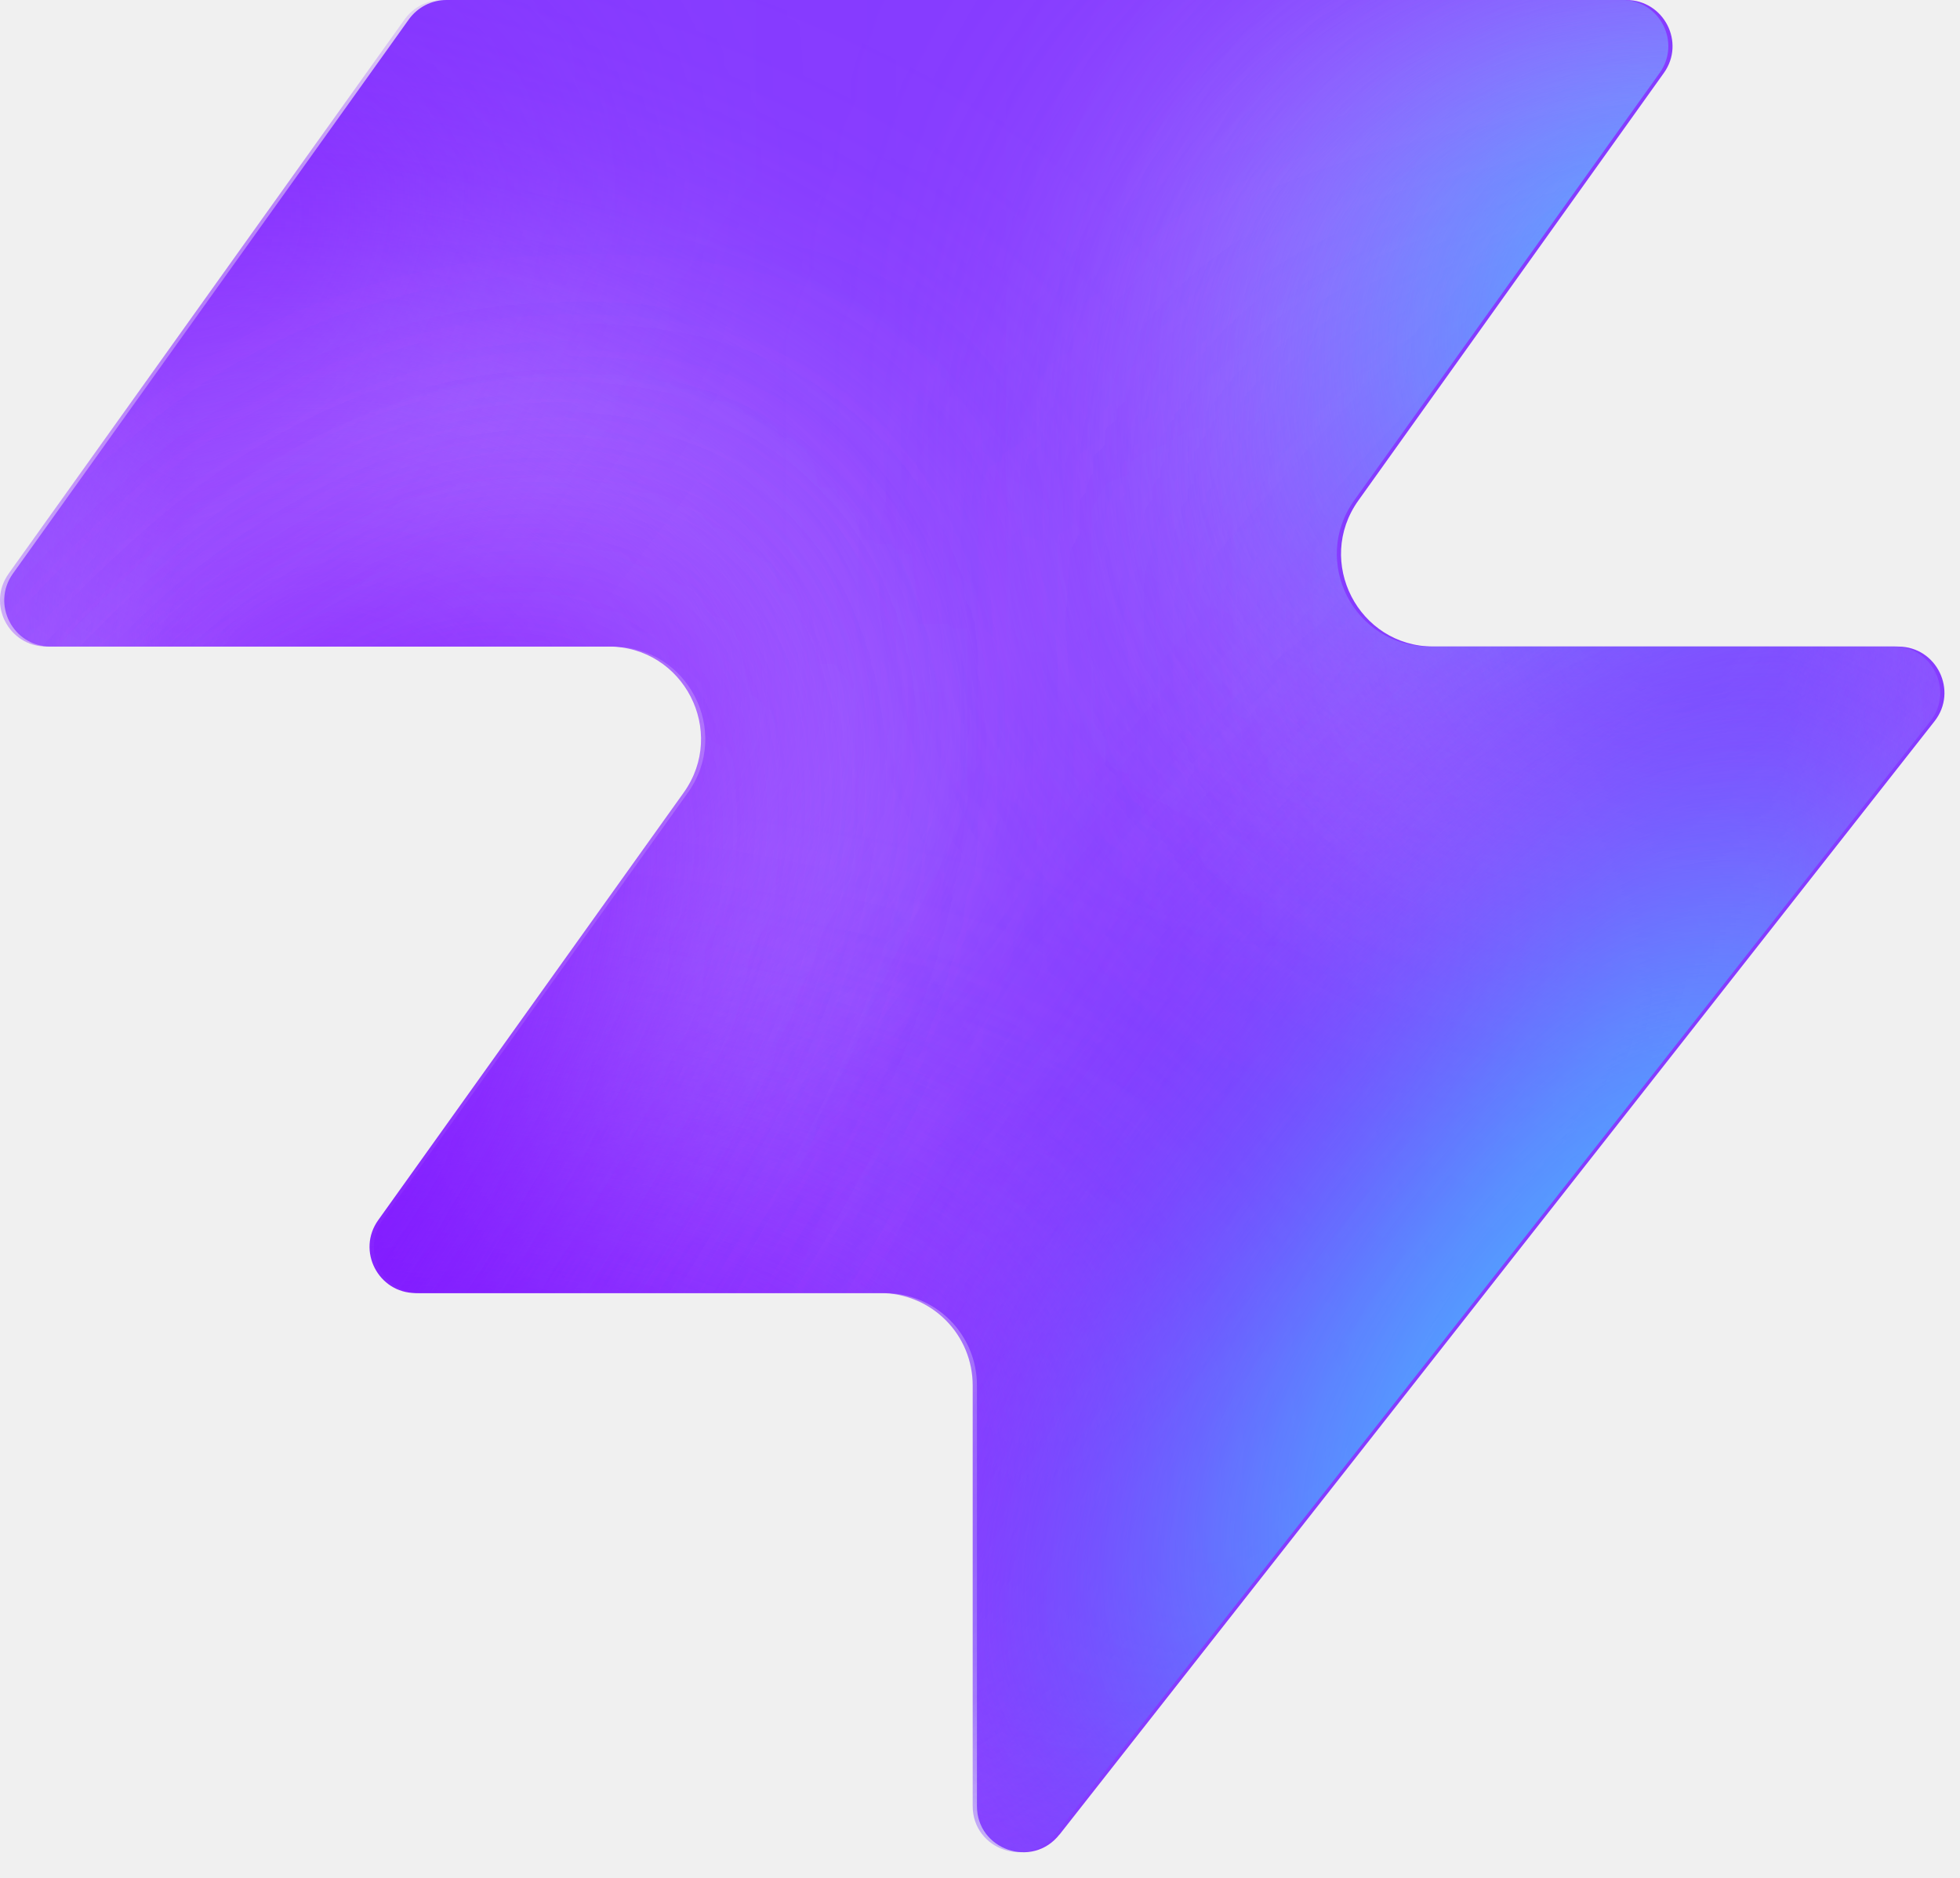
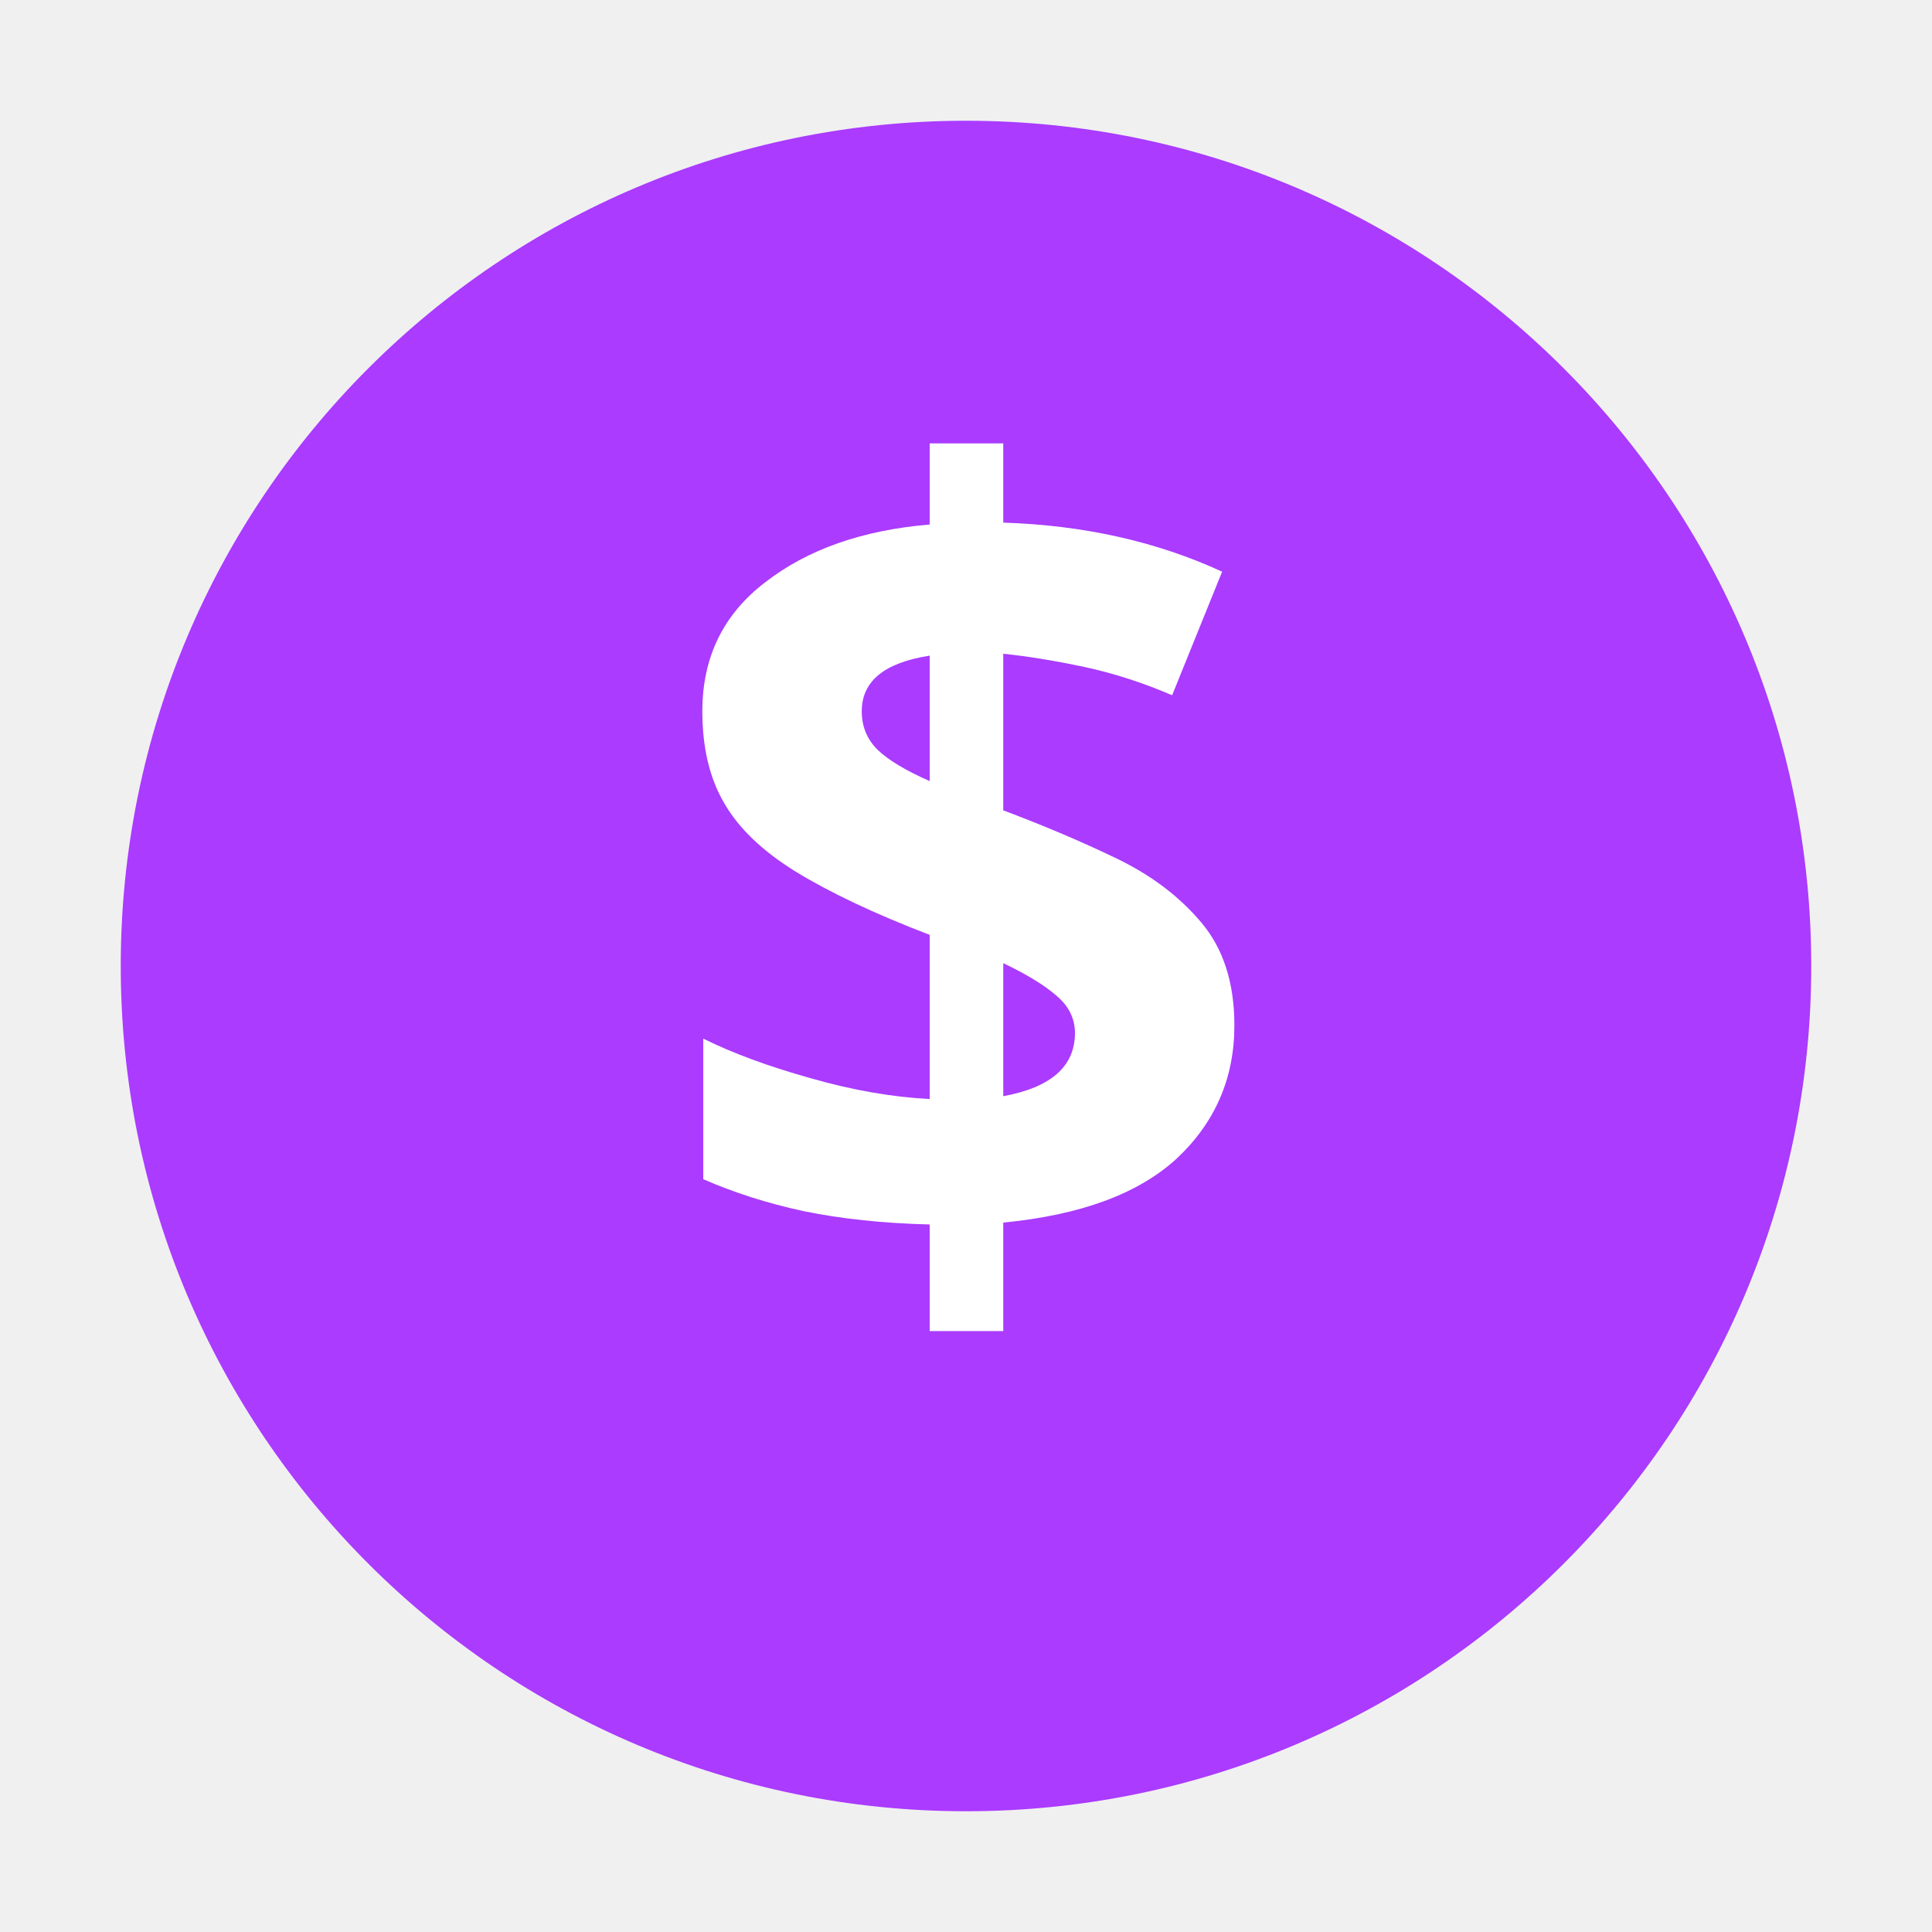
- <svg xmlns="http://www.w3.org/2000/svg" width="48" height="46" fill="none" viewBox="0 0 48 46">
-   <path fill="#863bff" d="M25.946 44.938c-.664.845-2.021.375-2.021-.698V33.937a2.26 2.26 0 0 0-2.262-2.262H10.287c-.92 0-1.456-1.04-.92-1.788l7.48-10.471c1.07-1.497 0-3.578-1.842-3.578H1.237c-.92 0-1.456-1.04-.92-1.788L10.013.474c.214-.297.556-.474.92-.474h28.894c.92 0 1.456 1.04.92 1.788l-7.48 10.471c-1.07 1.498 0 3.579 1.842 3.579h11.377c.943 0 1.473 1.088.89 1.83L25.947 44.94z" style="fill:#863bff;fill:color(display-p3 .525 .23 1);fill-opacity:1" />
-   <mask id="a" width="48" height="46" x="0" y="0" maskUnits="userSpaceOnUse" style="mask-type:alpha">
-     <path fill="#000" d="M25.842 44.938c-.664.844-2.021.375-2.021-.698V33.937a2.26 2.26 0 0 0-2.262-2.262H10.183c-.92 0-1.456-1.04-.92-1.788l7.48-10.471c1.07-1.498 0-3.579-1.842-3.579H1.133c-.92 0-1.456-1.04-.92-1.787L9.91.473c.214-.297.556-.474.92-.474h28.894c.92 0 1.456 1.04.92 1.788l-7.48 10.471c-1.07 1.498 0 3.578 1.842 3.578h11.377c.943 0 1.473 1.088.89 1.832L25.843 44.94z" style="fill:#000;fill-opacity:1" />
-   </mask>
-   <g mask="url(#a)">
-     <g filter="url(#b)">
-       <ellipse cx="5.508" cy="14.704" fill="#ede6ff" rx="5.508" ry="14.704" style="fill:#ede6ff;fill:color(display-p3 .927 .903 1);fill-opacity:1" transform="matrix(.00324 1 1 -.00324 -4.47 31.516)" />
-     </g>
-     <g filter="url(#c)">
-       <ellipse cx="10.399" cy="29.851" fill="#ede6ff" rx="10.399" ry="29.851" style="fill:#ede6ff;fill:color(display-p3 .927 .903 1);fill-opacity:1" transform="matrix(.00324 1 1 -.00324 -39.328 7.883)" />
-     </g>
-     <g filter="url(#d)">
-       <ellipse cx="5.508" cy="30.487" fill="#7e14ff" rx="5.508" ry="30.487" style="fill:#7e14ff;fill:color(display-p3 .492 .077 1);fill-opacity:1" transform="rotate(89.814 -25.913 -14.639)scale(1 -1)" />
-     </g>
-     <g filter="url(#e)">
-       <ellipse cx="5.508" cy="30.599" fill="#7e14ff" rx="5.508" ry="30.599" style="fill:#7e14ff;fill:color(display-p3 .492 .077 1);fill-opacity:1" transform="rotate(89.814 -32.644 -3.334)scale(1 -1)" />
-     </g>
-     <g filter="url(#f)">
-       <ellipse cx="5.508" cy="30.599" fill="#7e14ff" rx="5.508" ry="30.599" style="fill:#7e14ff;fill:color(display-p3 .492 .077 1);fill-opacity:1" transform="matrix(.00324 1 1 -.00324 -34.34 30.47)" />
-     </g>
-     <g filter="url(#g)">
-       <ellipse cx="14.072" cy="22.078" fill="#ede6ff" rx="14.072" ry="22.078" style="fill:#ede6ff;fill:color(display-p3 .927 .903 1);fill-opacity:1" transform="rotate(93.35 24.506 48.493)scale(-1 1)" />
-     </g>
-     <g filter="url(#h)">
-       <ellipse cx="3.47" cy="21.501" fill="#7e14ff" rx="3.47" ry="21.501" style="fill:#7e14ff;fill:color(display-p3 .492 .077 1);fill-opacity:1" transform="rotate(89.009 28.708 47.59)scale(-1 1)" />
-     </g>
-     <g filter="url(#i)">
-       <ellipse cx="3.47" cy="21.501" fill="#7e14ff" rx="3.47" ry="21.501" style="fill:#7e14ff;fill:color(display-p3 .492 .077 1);fill-opacity:1" transform="rotate(89.009 28.708 47.59)scale(-1 1)" />
-     </g>
-     <g filter="url(#j)">
-       <ellipse cx=".387" cy="8.972" fill="#7e14ff" rx="4.407" ry="29.108" style="fill:#7e14ff;fill:color(display-p3 .492 .077 1);fill-opacity:1" transform="rotate(39.51 .387 8.972)" />
-     </g>
-     <g filter="url(#k)">
-       <ellipse cx="47.523" cy="-6.092" fill="#7e14ff" rx="4.407" ry="29.108" style="fill:#7e14ff;fill:color(display-p3 .492 .077 1);fill-opacity:1" transform="rotate(37.892 47.523 -6.092)" />
-     </g>
-     <g filter="url(#l)">
-       <ellipse cx="41.412" cy="6.333" fill="#47bfff" rx="5.971" ry="9.665" style="fill:#47bfff;fill:color(display-p3 .28 .748 1);fill-opacity:1" transform="rotate(37.892 41.412 6.333)" />
-     </g>
-     <g filter="url(#m)">
-       <ellipse cx="-1.879" cy="38.332" fill="#7e14ff" rx="4.407" ry="29.108" style="fill:#7e14ff;fill:color(display-p3 .492 .077 1);fill-opacity:1" transform="rotate(37.892 -1.88 38.332)" />
-     </g>
-     <g filter="url(#n)">
-       <ellipse cx="-1.879" cy="38.332" fill="#7e14ff" rx="4.407" ry="29.108" style="fill:#7e14ff;fill:color(display-p3 .492 .077 1);fill-opacity:1" transform="rotate(37.892 -1.88 38.332)" />
-     </g>
-     <g filter="url(#o)">
-       <ellipse cx="35.651" cy="29.907" fill="#7e14ff" rx="4.407" ry="29.108" style="fill:#7e14ff;fill:color(display-p3 .492 .077 1);fill-opacity:1" transform="rotate(37.892 35.651 29.907)" />
-     </g>
-     <g filter="url(#p)">
-       <ellipse cx="38.418" cy="32.4" fill="#47bfff" rx="5.971" ry="15.297" style="fill:#47bfff;fill:color(display-p3 .28 .748 1);fill-opacity:1" transform="rotate(37.892 38.418 32.4)" />
-     </g>
-   </g>
-   <defs>
-     <filter id="b" width="60.045" height="41.654" x="-19.77" y="16.149" color-interpolation-filters="sRGB" filterUnits="userSpaceOnUse">
-       <feFlood flood-opacity="0" result="BackgroundImageFix" />
-       <feBlend in="SourceGraphic" in2="BackgroundImageFix" result="shape" />
-       <feGaussianBlur result="effect1_foregroundBlur_2002_17158" stdDeviation="7.659" />
-     </filter>
-     <filter id="c" width="90.34" height="51.437" x="-54.613" y="-7.533" color-interpolation-filters="sRGB" filterUnits="userSpaceOnUse">
-       <feFlood flood-opacity="0" result="BackgroundImageFix" />
-       <feBlend in="SourceGraphic" in2="BackgroundImageFix" result="shape" />
-       <feGaussianBlur result="effect1_foregroundBlur_2002_17158" stdDeviation="7.659" />
-     </filter>
-     <filter id="d" width="79.355" height="29.4" x="-49.64" y="2.03" color-interpolation-filters="sRGB" filterUnits="userSpaceOnUse">
-       <feFlood flood-opacity="0" result="BackgroundImageFix" />
-       <feBlend in="SourceGraphic" in2="BackgroundImageFix" result="shape" />
-       <feGaussianBlur result="effect1_foregroundBlur_2002_17158" stdDeviation="4.596" />
-     </filter>
-     <filter id="e" width="79.579" height="29.4" x="-45.045" y="20.029" color-interpolation-filters="sRGB" filterUnits="userSpaceOnUse">
-       <feFlood flood-opacity="0" result="BackgroundImageFix" />
-       <feBlend in="SourceGraphic" in2="BackgroundImageFix" result="shape" />
-       <feGaussianBlur result="effect1_foregroundBlur_2002_17158" stdDeviation="4.596" />
-     </filter>
-     <filter id="f" width="79.579" height="29.4" x="-43.513" y="21.178" color-interpolation-filters="sRGB" filterUnits="userSpaceOnUse">
-       <feFlood flood-opacity="0" result="BackgroundImageFix" />
-       <feBlend in="SourceGraphic" in2="BackgroundImageFix" result="shape" />
-       <feGaussianBlur result="effect1_foregroundBlur_2002_17158" stdDeviation="4.596" />
-     </filter>
-     <filter id="g" width="74.749" height="58.852" x="15.756" y="-17.901" color-interpolation-filters="sRGB" filterUnits="userSpaceOnUse">
-       <feFlood flood-opacity="0" result="BackgroundImageFix" />
-       <feBlend in="SourceGraphic" in2="BackgroundImageFix" result="shape" />
-       <feGaussianBlur result="effect1_foregroundBlur_2002_17158" stdDeviation="7.659" />
-     </filter>
-     <filter id="h" width="61.377" height="25.362" x="23.548" y="2.284" color-interpolation-filters="sRGB" filterUnits="userSpaceOnUse">
-       <feFlood flood-opacity="0" result="BackgroundImageFix" />
-       <feBlend in="SourceGraphic" in2="BackgroundImageFix" result="shape" />
-       <feGaussianBlur result="effect1_foregroundBlur_2002_17158" stdDeviation="4.596" />
-     </filter>
-     <filter id="i" width="61.377" height="25.362" x="23.548" y="2.284" color-interpolation-filters="sRGB" filterUnits="userSpaceOnUse">
-       <feFlood flood-opacity="0" result="BackgroundImageFix" />
-       <feBlend in="SourceGraphic" in2="BackgroundImageFix" result="shape" />
-       <feGaussianBlur result="effect1_foregroundBlur_2002_17158" stdDeviation="4.596" />
-     </filter>
-     <filter id="j" width="56.045" height="63.649" x="-27.636" y="-22.853" color-interpolation-filters="sRGB" filterUnits="userSpaceOnUse">
-       <feFlood flood-opacity="0" result="BackgroundImageFix" />
-       <feBlend in="SourceGraphic" in2="BackgroundImageFix" result="shape" />
-       <feGaussianBlur result="effect1_foregroundBlur_2002_17158" stdDeviation="4.596" />
-     </filter>
-     <filter id="k" width="54.814" height="64.646" x="20.116" y="-38.415" color-interpolation-filters="sRGB" filterUnits="userSpaceOnUse">
-       <feFlood flood-opacity="0" result="BackgroundImageFix" />
-       <feBlend in="SourceGraphic" in2="BackgroundImageFix" result="shape" />
-       <feGaussianBlur result="effect1_foregroundBlur_2002_17158" stdDeviation="4.596" />
-     </filter>
-     <filter id="l" width="33.541" height="35.313" x="24.641" y="-11.323" color-interpolation-filters="sRGB" filterUnits="userSpaceOnUse">
-       <feFlood flood-opacity="0" result="BackgroundImageFix" />
-       <feBlend in="SourceGraphic" in2="BackgroundImageFix" result="shape" />
-       <feGaussianBlur result="effect1_foregroundBlur_2002_17158" stdDeviation="4.596" />
-     </filter>
-     <filter id="m" width="54.814" height="64.646" x="-29.286" y="6.009" color-interpolation-filters="sRGB" filterUnits="userSpaceOnUse">
-       <feFlood flood-opacity="0" result="BackgroundImageFix" />
-       <feBlend in="SourceGraphic" in2="BackgroundImageFix" result="shape" />
-       <feGaussianBlur result="effect1_foregroundBlur_2002_17158" stdDeviation="4.596" />
-     </filter>
-     <filter id="n" width="54.814" height="64.646" x="-29.286" y="6.009" color-interpolation-filters="sRGB" filterUnits="userSpaceOnUse">
-       <feFlood flood-opacity="0" result="BackgroundImageFix" />
-       <feBlend in="SourceGraphic" in2="BackgroundImageFix" result="shape" />
-       <feGaussianBlur result="effect1_foregroundBlur_2002_17158" stdDeviation="4.596" />
-     </filter>
-     <filter id="o" width="54.814" height="64.646" x="8.244" y="-2.416" color-interpolation-filters="sRGB" filterUnits="userSpaceOnUse">
-       <feFlood flood-opacity="0" result="BackgroundImageFix" />
-       <feBlend in="SourceGraphic" in2="BackgroundImageFix" result="shape" />
-       <feGaussianBlur result="effect1_foregroundBlur_2002_17158" stdDeviation="4.596" />
-     </filter>
-     <filter id="p" width="39.409" height="43.623" x="18.713" y="10.588" color-interpolation-filters="sRGB" filterUnits="userSpaceOnUse">
-       <feFlood flood-opacity="0" result="BackgroundImageFix" />
-       <feBlend in="SourceGraphic" in2="BackgroundImageFix" result="shape" />
-       <feGaussianBlur result="effect1_foregroundBlur_2002_17158" stdDeviation="4.596" />
-     </filter>
-   </defs>
+ <svg xmlns="http://www.w3.org/2000/svg" width="32" height="32" viewBox="0 0 32 32">
+   <circle cx="16" cy="16" r="14" fill="#aa3bff" />
+   <text x="16" y="21" text-anchor="middle" font-family="system-ui" font-size="18" font-weight="700" fill="#fff">$</text>
</svg>
